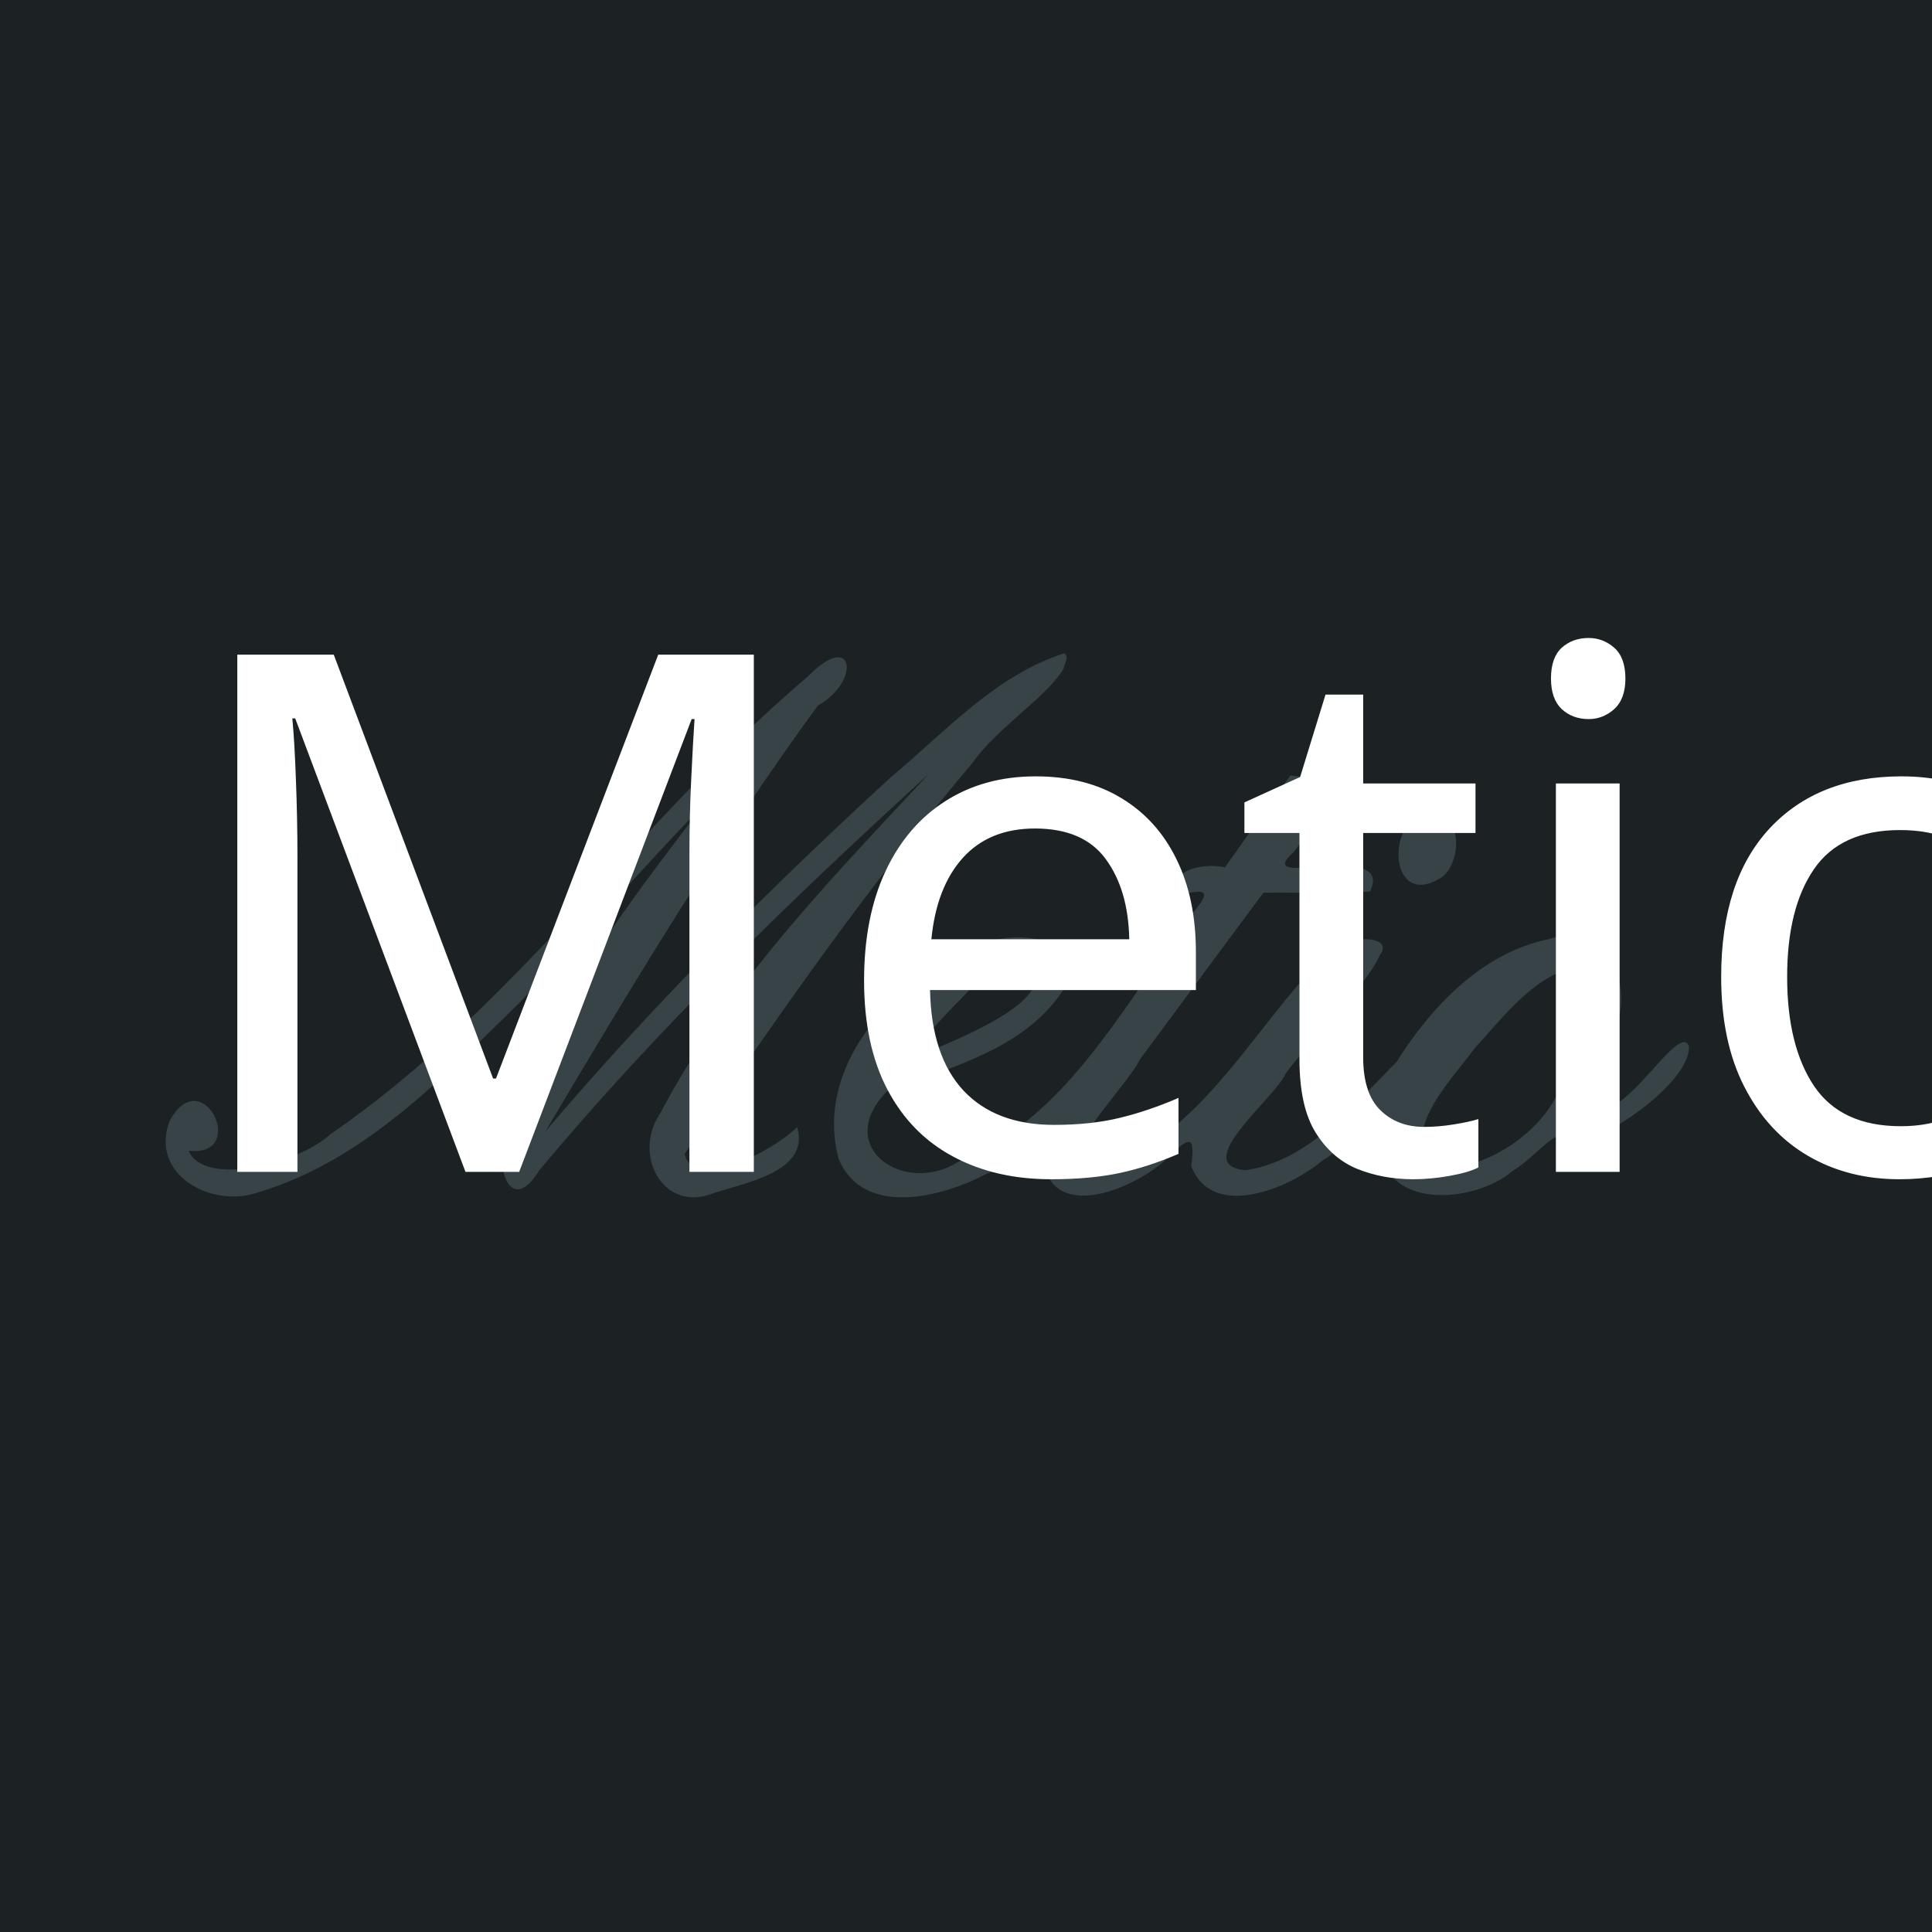
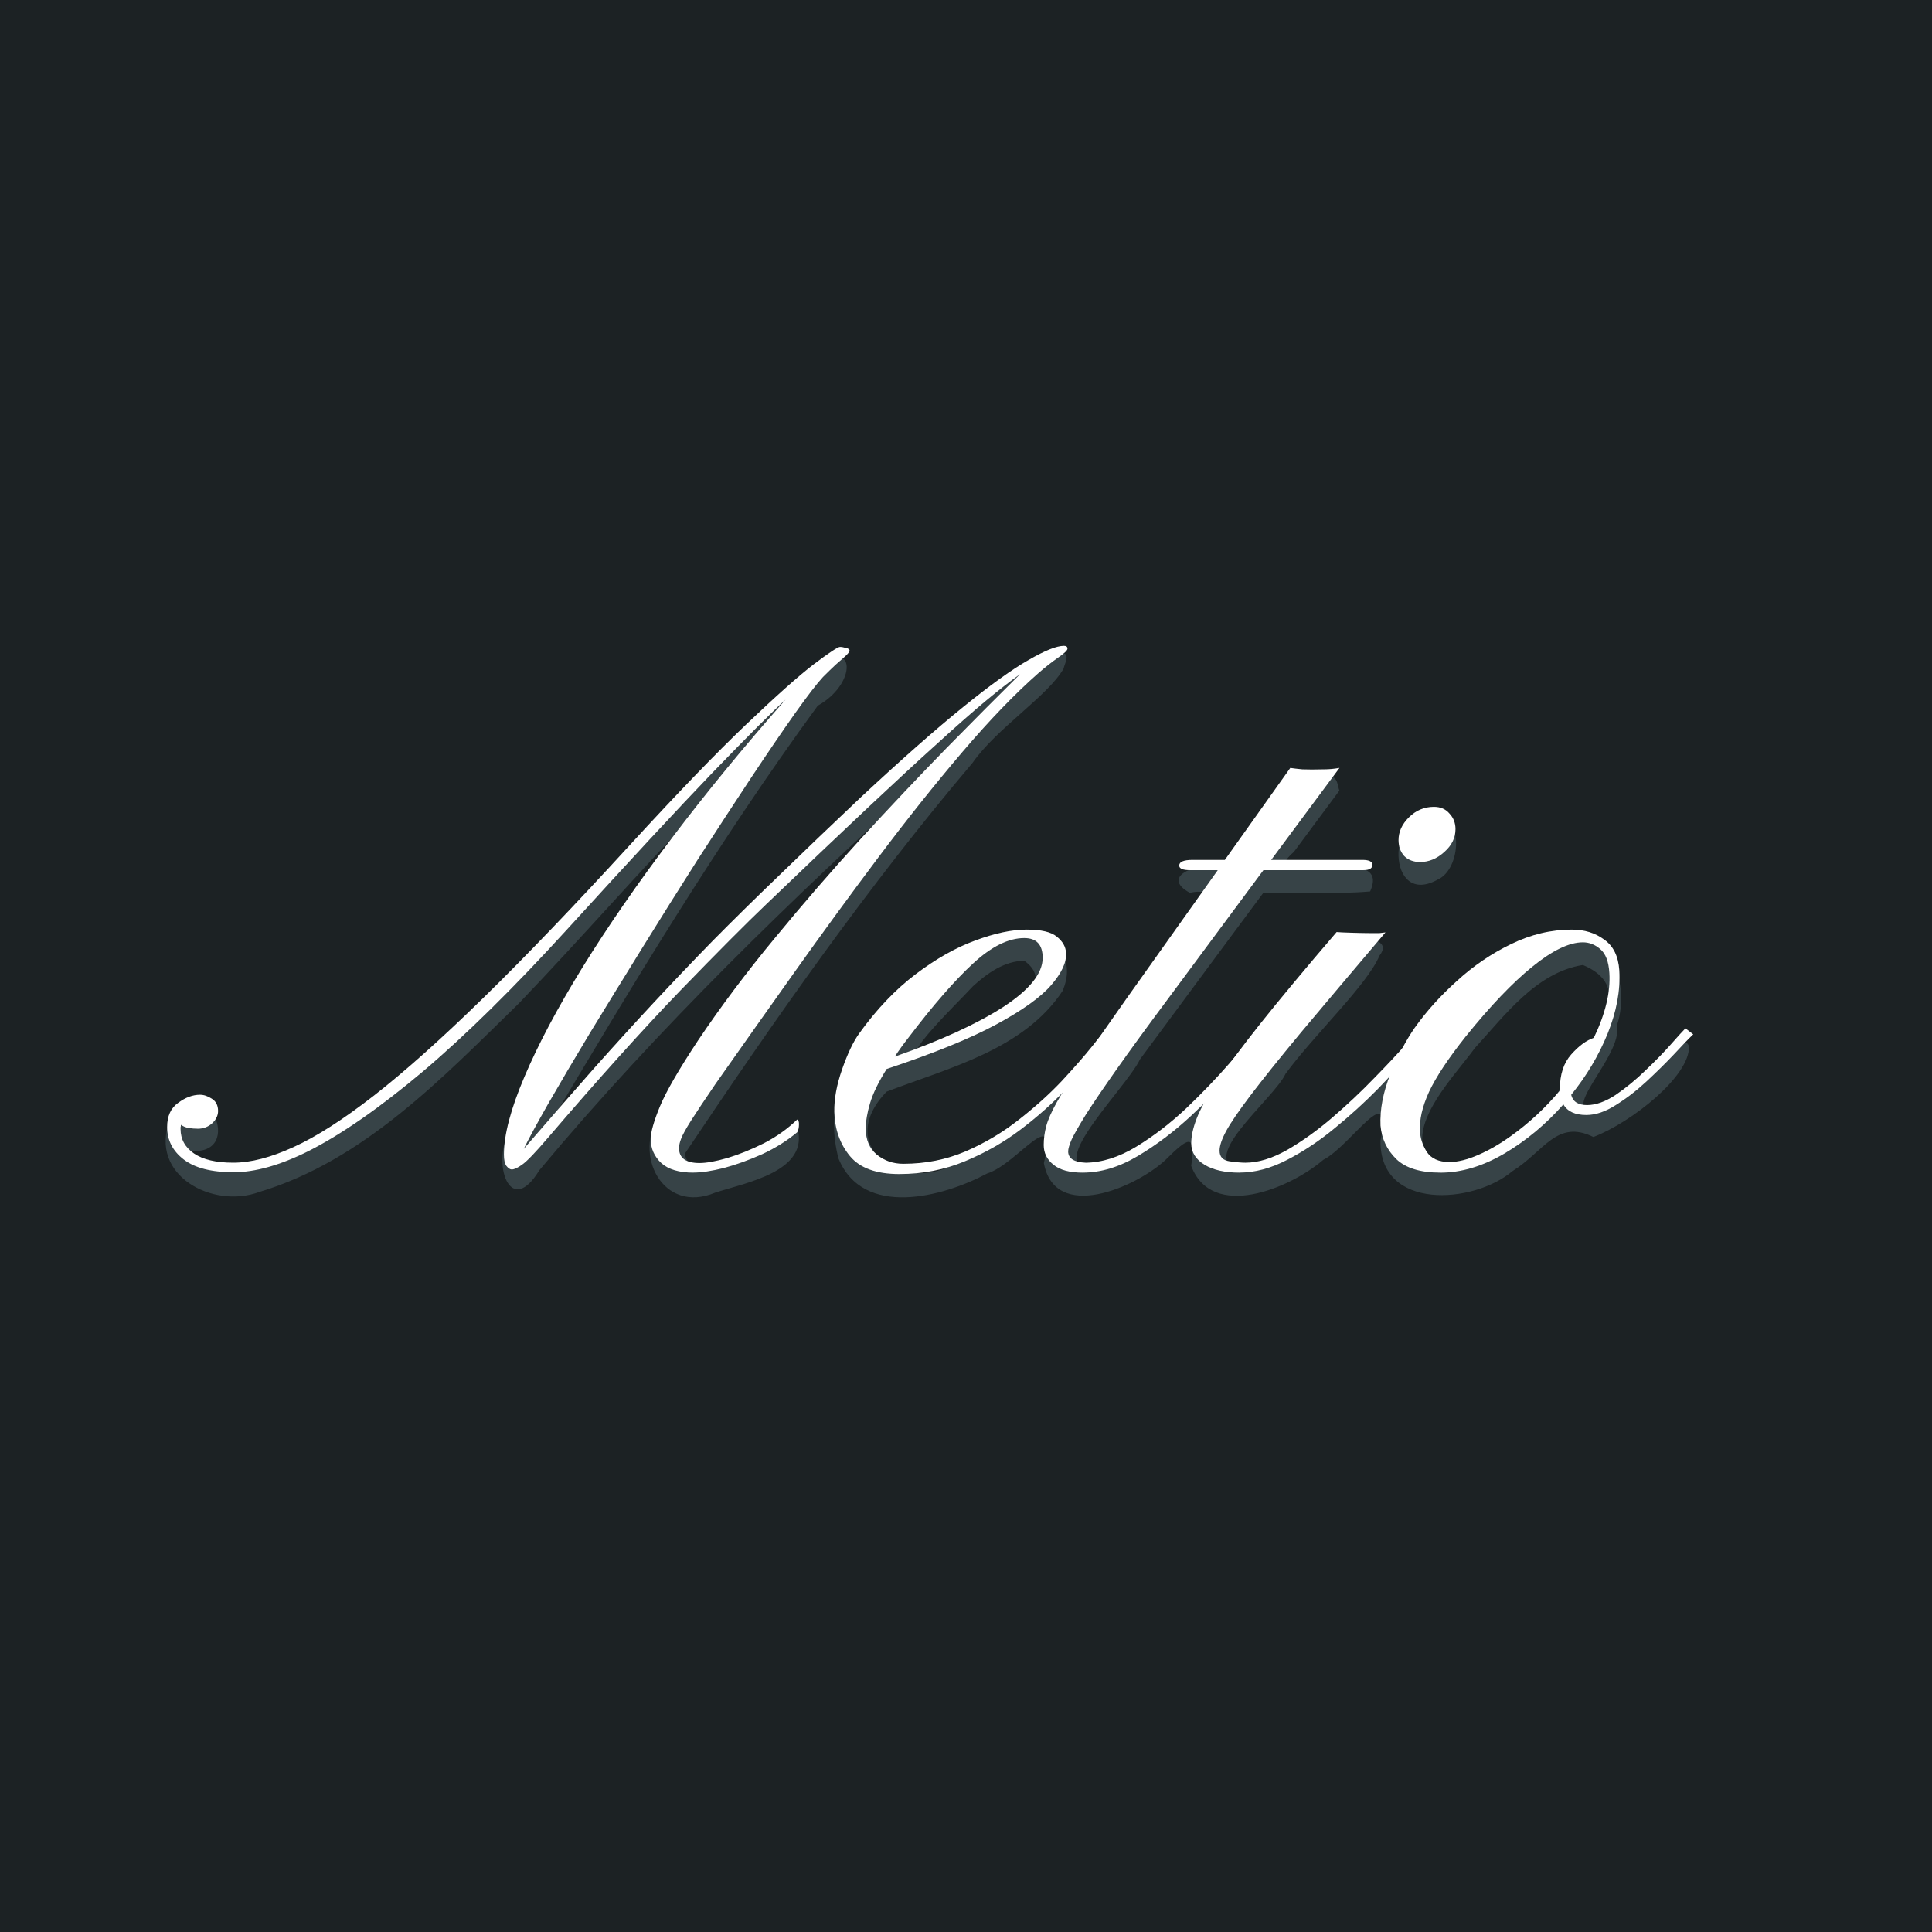
<svg xmlns="http://www.w3.org/2000/svg" width="135.467mm" height="135.467mm" viewBox="0 0 135.467 135.467" version="1.1" id="svg8">
  <defs id="defs2">
    <marker style="overflow:visible" id="marker8396" refX="0" refY="0" orient="auto">
      <path transform="matrix(-0.3,0,0,-0.3,0.69,0)" d="M 8.719,4.034 -2.207,0.016 8.719,-4.002 c -1.745,2.372 -1.735,5.617 -6e-7,8.035 z" style="fill:#ffffff;fill-opacity:1;fill-rule:evenodd;stroke:#ffffff;stroke-width:0.625;stroke-linejoin:round;stroke-opacity:1" id="path8394" />
    </marker>
    <marker style="overflow:visible" id="marker8374" refX="0" refY="0" orient="auto">
      <path transform="matrix(-0.3,0,0,-0.3,0.69,0)" d="M 8.719,4.034 -2.207,0.016 8.719,-4.002 c -1.745,2.372 -1.735,5.617 -6e-7,8.035 z" style="fill:#ffffff;fill-opacity:1;fill-rule:evenodd;stroke:#ffffff;stroke-width:0.625;stroke-linejoin:round;stroke-opacity:1" id="path8372" />
    </marker>
    <marker style="overflow:visible" id="marker1390" refX="0" refY="0" orient="auto">
      <path transform="matrix(-0.3,0,0,-0.3,0.69,0)" d="M 8.719,4.034 -2.207,0.016 8.719,-4.002 c -1.745,2.372 -1.735,5.617 -6e-7,8.035 z" style="fill:#fefefe;fill-opacity:1;fill-rule:evenodd;stroke:#fefefe;stroke-width:0.625;stroke-linejoin:round;stroke-opacity:1" id="path1388" />
    </marker>
    <marker orient="auto" refY="0" refX="0" id="Arrow1Lstart" style="overflow:visible">
      <path id="path880" d="M 0,0 5,-5 -12.5,0 5,5 Z" style="fill:#000000;fill-opacity:1;fill-rule:evenodd;stroke:#000000;stroke-width:1pt;stroke-opacity:1" transform="matrix(0.8,0,0,0.8,10,0)" />
    </marker>
    <marker orient="auto" refY="0" refX="0" id="Arrow1Sstart" style="overflow:visible">
      <path id="path892" d="M 0,0 5,-5 -12.5,0 5,5 Z" style="fill:#000000;fill-opacity:1;fill-rule:evenodd;stroke:#000000;stroke-width:1pt;stroke-opacity:1" transform="matrix(0.2,0,0,0.2,1.2,0)" />
    </marker>
  </defs>
  <g id="layer1" transform="translate(-33.08891,-82.47405)">
    <rect style="opacity:1;fill:#1c2224;fill-opacity:1;stroke:none;stroke-width:2.589;stroke-linecap:round;stroke-linejoin:round;stroke-miterlimit:4;stroke-dasharray:none;stroke-opacity:1;paint-order:normal" id="rect1478" width="135.467" height="135.467" x="33.089" y="82.474" />
    <path style="font-style:normal;font-weight:normal;font-size:10.583px;line-height:1.25;font-family:sans-serif;letter-spacing:0px;word-spacing:0px;fill:#374347;fill-opacity:1;stroke:none;stroke-width:0.265" d="m 107.686,128.291 c -4.809,1.54 -8.353,5.535 -12.157,8.7 -8.512,7.827 -16.726,15.996 -24.204,24.827 6.027,-10.16 12.129,-20.321 19.104,-29.864 3.019,-1.675 2.574,-5.384 -0.701,-2.041 -11.797,10.001 -20.608,23.257 -33.449,32.075 -2.437,2.211 -8.919,3.69 -9.959,1.17 4.224,0.496 1.013,-6.296 -1.321,-2.125 -1.494,3.811 2.978,6.242 6.28,5.016 7.334,-2.206 12.848,-8.01 18.183,-13.213 4.398,-4.59 8.574,-9.389 12.986,-13.967 -5.461,7.18 -11.259,14.562 -13.825,23.346 -0.914,2.12 0.297,5.563 2.278,2.32 8.338,-9.997 17.73,-19.034 27.324,-27.808 -6.898,7.406 -14.128,14.822 -18.866,23.858 -1.927,2.826 0.196,7.048 3.873,5.515 2.191,-0.715 6.666,-1.493 5.752,-4.598 -1.619,1.638 -7.277,4.622 -7.888,1.883 6.311,-9.427 12.845,-18.756 20.184,-27.421 1.687,-2.429 5.297,-4.693 6.387,-6.615 0.044,-0.261 0.431,-0.958 0.019,-1.06 z m 15.875,8.558 c -1.53,2.15 -3.059,4.299 -4.589,6.449 -1.744,-0.45 -4.651,0.575 -2.456,1.778 2.333,-0.488 -0.083,1.474 -0.504,2.407 -4.538,6.083 -8.331,13.476 -15.736,16.458 -3.76,2.388 -8.801,-1.018 -5.018,-4.925 4.377,-1.676 9.638,-2.952 12.353,-7.088 1.638,-4.131 -4.072,-4.461 -6.662,-2.775 -5.499,2.361 -10.732,8.216 -9.065,14.557 1.729,4.186 7.317,2.703 10.418,1.047 2.124,-0.657 4.999,-5.04 3.98,-0.731 0.775,4.172 6.423,1.715 8.503,-0.198 1.703,-1.694 2.133,-1.874 1.829,0.397 1.458,3.851 6.909,1.59 9.257,-0.425 1.956,-0.99 4.93,-5.872 4.014,-1.344 -0.065,4.906 6.504,4.458 9.251,2.136 2.217,-1.38 3.107,-3.659 5.677,-2.395 2.637,-1.003 6.796,-4.269 6.701,-6.372 -0.67,-1.62 -3.913,4.336 -6.182,4.482 -3.481,0.615 1.612,-3.774 1.128,-5.926 1.075,-3.224 -0.783,-7.456 -4.779,-6.055 -4.702,0.97 -8.239,4.74 -10.689,8.64 -3.05,3.011 -6.095,6.907 -10.583,7.563 -3.925,-0.385 2.001,-4.969 2.818,-6.763 1.955,-2.676 5.745,-6.254 6.583,-8.277 1.511,-1.901 -4.591,-1.521 -5.298,1.569 -4.125,4.707 -7.51,10.691 -13.554,13.179 -5.993,1.326 1.034,-5.304 2.065,-7.487 2.874,-3.899 5.768,-7.784 8.651,-11.677 2.492,-0.058 5.008,0.119 7.485,-0.093 0.942,-2.099 -1.73,-1.689 -3.266,-1.685 -1.155,-0.132 -3.94,0.557 -2.076,-1.094 1.063,-1.432 2.126,-2.864 3.189,-4.296 -0.261,-0.609 0.12,-1.465 -2.604,-0.959 l -0.843,-0.099 z m 10.071,2.729 c -3.408,-0.374 -3.323,6.652 0.326,4.537 1.54,-0.73 1.843,-4.458 -0.326,-4.537 z m -28.724,10.261 c 3.145,2.258 -3.918,5.17 -6.1,6.116 -4.089,2.103 1.437,-3.146 2.503,-4.33 0.995,-0.904 2.193,-1.767 3.597,-1.786 z m 39.167,0.298 c 4.473,1.882 -0.412,6.167 -1.563,8.507 -1.103,3.057 -4.958,5.707 -8.317,5.792 -3.591,-2.037 0.763,-6.334 2.307,-8.477 2.107,-2.295 4.307,-5.304 7.573,-5.822 z" id="text833-7" />
-     <text xml:space="preserve" style="font-style:normal;font-weight:normal;font-size:10.583px;line-height:1.25;font-family:sans-serif;letter-spacing:0px;word-spacing:0px;fill:#000000;fill-opacity:1;stroke:none;stroke-width:0.265" x="44.806" y="164.646" id="text833">
-       <tspan id="tspan831" x="44.806" y="164.646" style="font-style:normal;font-variant:normal;font-weight:normal;font-stretch:normal;font-size:50.8px;font-family:'Pinyon Script';-inkscape-font-specification:'Pinyon Script';fill:#ffffff;fill-opacity:1;stroke-width:0.265">Metio</tspan>
-     </text>
+     <g aria-label="Metio" style="font-style:normal;font-weight:normal;font-size:10.583px;line-height:1.25;font-family:sans-serif;letter-spacing:0px;word-spacing:0px;fill:#000000;fill-opacity:1;stroke:none;stroke-width:0.265" id="text833">
+       <path d="m 81.716,164.696 q -1.513,0 -2.257,-0.67 -0.744,-0.695 -0.744,-1.687 0,-0.719 0.645,-2.282 0.645,-1.563 2.679,-4.638 2.381,-3.547 5.358,-7.144 2.977,-3.621 6.077,-7.02 3.125,-3.398 6.003,-6.35 2.902,-2.952 5.135,-5.159 -1.116,0.794 -2.48,1.935 -1.364,1.141 -3.349,2.952 -1.984,1.786 -4.887,4.514 -2.902,2.729 -7.069,6.722 -2.084,1.984 -6.052,6.077 -3.944,4.093 -9.277,10.319 -1.29,1.513 -1.786,1.86 -0.471,0.347 -0.744,0.347 -0.174,0 -0.372,-0.248 -0.174,-0.248 -0.174,-0.794 0,-2.084 1.439,-5.457 1.439,-3.398 4.068,-7.665 2.654,-4.291 6.276,-9.079 3.621,-4.787 7.962,-9.699 -1.389,1.265 -5.085,5.085 -3.671,3.82 -10.195,10.988 -5.655,6.201 -10.17,10.021 -4.514,3.795 -7.987,5.556 -2.977,1.488 -5.259,1.488 -2.332,0 -3.497,-0.893 -1.166,-0.893 -1.166,-2.282 0,-1.141 0.769,-1.687 0.769,-0.571 1.538,-0.571 0.397,0 0.819,0.273 0.446,0.273 0.446,0.868 0,0.471 -0.422,0.868 -0.422,0.372 -0.992,0.372 -0.322,0 -0.645,-0.05 -0.298,-0.05 -0.546,-0.223 0,0.099 -0.025,0.174 0,0.074 0,0.124 0,1.067 0.943,1.712 0.943,0.645 2.753,0.645 1.836,0 4.217,-1.091 2.406,-1.091 5.655,-3.621 3.274,-2.555 7.689,-6.871 4.415,-4.316 10.294,-10.74 4.936,-5.383 8.086,-8.384 3.175,-3.026 4.763,-4.242 1.612,-1.215 1.836,-1.215 0.174,0 0.422,0.074 0.248,0.05 0.248,0.174 0,0.149 -0.372,0.471 -0.248,0.223 -0.62,0.546 -0.347,0.322 -0.868,0.843 -0.645,0.695 -1.984,2.58 -1.315,1.86 -3.076,4.514 -1.736,2.629 -3.721,5.705 -1.96,3.076 -3.894,6.201 -1.935,3.125 -3.646,5.928 -1.687,2.803 -2.927,4.961 -1.215,2.133 -1.736,3.2 2.704,-3.125 4.887,-5.606 2.208,-2.48 4.217,-4.638 2.034,-2.183 4.142,-4.341 2.133,-2.158 4.663,-4.589 2.53,-2.456 5.755,-5.507 4.291,-3.994 7.144,-6.3 2.877,-2.332 4.589,-3.299 1.712,-0.992 2.48,-0.992 0.248,0 0.248,0.198 0,0.174 -0.645,0.62 -0.645,0.446 -1.389,1.091 -2.456,2.158 -5.333,5.531 -2.853,3.349 -5.854,7.342 -3.001,3.994 -5.928,8.111 -2.927,4.118 -5.507,7.789 -1.166,1.712 -1.736,2.604 -0.546,0.868 -0.695,1.265 -0.149,0.372 -0.149,0.67 0,1.042 1.439,1.042 0.719,0 1.935,-0.347 1.24,-0.372 2.58,-1.042 1.339,-0.695 2.332,-1.662 0.124,0.05 0.124,0.322 0,0.372 -0.124,0.571 -1.067,0.893 -2.456,1.538 -1.389,0.62 -2.679,0.967 -1.29,0.322 -2.133,0.322 z" style="font-style:normal;font-variant:normal;font-weight:normal;font-stretch:normal;font-size:50.8px;font-family:'Pinyon Script';-inkscape-font-specification:'Pinyon Script';fill:#ffffff;fill-opacity:1;stroke-width:0.265" id="path834" />
+       <path d="m 96.152,164.795 q -2.431,0 -3.473,-1.265 -1.042,-1.265 -1.091,-3.101 -0.025,-1.339 0.546,-2.977 0.571,-1.637 1.191,-2.505 1.836,-2.555 3.969,-4.167 2.133,-1.612 4.167,-2.356 2.059,-0.769 3.621,-0.769 1.513,0 2.108,0.496 0.62,0.496 0.645,1.141 0.074,0.967 -1.042,2.257 -1.091,1.265 -3.845,2.753 -2.753,1.488 -7.689,3.125 -0.868,1.389 -1.166,2.406 -0.298,0.992 -0.298,1.786 0,1.166 0.769,1.811 0.794,0.645 1.86,0.645 2.332,0 4.366,-0.868 2.059,-0.893 3.746,-2.232 1.712,-1.339 3.001,-2.704 1.29,-1.389 2.108,-2.406 0.819,-1.042 1.091,-1.29 l 0.521,0.422 q -0.372,0.322 -1.265,1.414 -0.868,1.091 -2.232,2.505 -1.339,1.414 -3.101,2.753 -1.761,1.339 -3.919,2.232 -2.133,0.893 -4.589,0.893 z m -0.322,-8.235 q 4.812,-1.687 7.59,-3.473 2.778,-1.811 2.778,-3.448 0,-1.389 -1.29,-1.389 -1.662,0 -3.597,1.786 -1.935,1.786 -4.514,5.184 -0.546,0.695 -0.967,1.339 z" style="font-style:normal;font-variant:normal;font-weight:normal;font-stretch:normal;font-size:50.8px;font-family:'Pinyon Script';-inkscape-font-specification:'Pinyon Script';fill:#ffffff;fill-opacity:1;stroke-width:0.265" id="path836" />
+       <path d="m 109.001,164.696 q -1.364,0 -2.034,-0.546 -0.695,-0.546 -0.695,-1.389 0,-0.67 0.174,-1.315 0.174,-0.67 0.744,-1.687 0.571,-1.017 1.736,-2.729 1.166,-1.736 3.15,-4.539 l 6.4,-9.004 h -1.96 q -0.744,0 -0.744,-0.322 0,-0.397 0.943,-0.397 h 2.257 l 4.589,-6.449 q 0.322,0.05 0.843,0.099 0.546,0.025 1.538,0 0.496,0 1.067,-0.099 l -4.787,6.449 h 6.4 q 0.695,0 0.695,0.347 0,0.372 -0.62,0.372 h -7.02 l -6.548,8.83 q -2.332,3.125 -3.746,5.135 -1.414,2.009 -2.158,3.175 -0.719,1.166 -0.992,1.736 -0.248,0.571 -0.248,0.843 0,0.744 1.24,0.794 1.712,-0.025 3.522,-1.116 1.836,-1.116 3.522,-2.704 1.687,-1.612 3.026,-3.15 1.339,-1.563 2.084,-2.456 l 0.546,0.422 q -0.719,0.843 -2.108,2.431 -1.389,1.587 -3.2,3.274 -1.786,1.662 -3.745,2.828 -1.96,1.166 -3.87,1.166 z" style="font-style:normal;font-variant:normal;font-weight:normal;font-stretch:normal;font-size:50.8px;font-family:'Pinyon Script';-inkscape-font-specification:'Pinyon Script';fill:#ffffff;fill-opacity:1;stroke-width:0.265" id="path838" />
+       <path d="m 132.664,142.917 q -0.695,0 -1.116,-0.422 -0.397,-0.446 -0.397,-1.116 0,-0.868 0.719,-1.587 0.744,-0.744 1.761,-0.744 0.695,0 1.091,0.471 0.422,0.446 0.422,1.091 0,0.918 -0.794,1.612 -0.769,0.695 -1.687,0.695 z m -12.675,21.779 q -1.513,0 -2.431,-0.546 -0.943,-0.571 -0.943,-1.513 0,-0.744 0.372,-1.712 0.372,-0.992 1.439,-2.58 1.042,-1.587 3.051,-4.118 2.034,-2.555 5.333,-6.4 0.223,0.025 1.067,0.05 0.843,0.025 1.315,0.025 0.422,0 0.62,0 0.223,-0.025 0.422,-0.05 -3.621,4.266 -5.928,7.02 -2.282,2.753 -3.522,4.39 -1.24,1.637 -1.712,2.505 -0.471,0.868 -0.471,1.389 0,0.645 0.695,0.744 0.695,0.099 1.116,0.099 1.339,0 2.927,-0.893 1.587,-0.918 3.15,-2.257 1.587,-1.364 2.927,-2.753 1.364,-1.389 2.232,-2.381 0.868,-1.017 1.017,-1.166 l 0.496,0.446 q -0.273,0.298 -1.191,1.364 -0.918,1.067 -2.282,2.48 -1.364,1.389 -3.001,2.729 -1.612,1.339 -3.349,2.232 -1.712,0.893 -3.349,0.893 z" style="font-style:normal;font-variant:normal;font-weight:normal;font-stretch:normal;font-size:50.8px;font-family:'Pinyon Script';-inkscape-font-specification:'Pinyon Script';fill:#ffffff;fill-opacity:1;stroke-width:0.265" id="path840" />
+       <path d="m 134.078,164.696 q -2.084,0 -3.076,-0.943 -0.992,-0.967 -1.116,-2.356 -0.074,-1.687 0.695,-3.621 0.794,-1.935 1.712,-3.249 1.215,-1.712 2.952,-3.274 1.736,-1.587 3.795,-2.58 2.084,-1.017 4.266,-1.017 1.315,0 2.257,0.695 0.967,0.67 1.067,2.158 0.124,2.108 -0.819,4.44 -0.943,2.307 -2.555,4.291 0.174,0.719 1.116,0.719 0.918,0 2.009,-0.719 1.091,-0.744 2.108,-1.736 1.042,-0.992 1.786,-1.836 0.744,-0.843 0.992,-1.091 l 0.546,0.422 q -0.471,0.446 -1.339,1.389 -0.868,0.918 -1.935,1.91 -1.042,0.967 -2.158,1.662 -1.091,0.695 -2.059,0.695 -1.191,0 -1.612,-0.744 -1.836,2.084 -4.142,3.448 -2.282,1.339 -4.49,1.339 z m 0.645,-0.744 q 0.868,0 2.009,-0.496 1.141,-0.496 2.282,-1.315 1.91,-1.364 3.448,-3.2 v -0.099 q 0,-1.538 0.794,-2.431 0.819,-0.918 1.587,-1.166 1.215,-2.53 1.091,-4.539 -0.074,-1.215 -0.645,-1.687 -0.546,-0.471 -1.215,-0.471 -1.439,0 -3.547,1.712 -2.084,1.687 -4.663,4.887 -1.836,2.307 -2.58,3.894 -0.719,1.587 -0.62,2.753 0,0.67 0.446,1.414 0.471,0.744 1.612,0.744 z" style="font-style:normal;font-variant:normal;font-weight:normal;font-stretch:normal;font-size:50.8px;font-family:'Pinyon Script';-inkscape-font-specification:'Pinyon Script';fill:#ffffff;fill-opacity:1;stroke-width:0.265" id="path842" />
+     </g>
  </g>
</svg>
